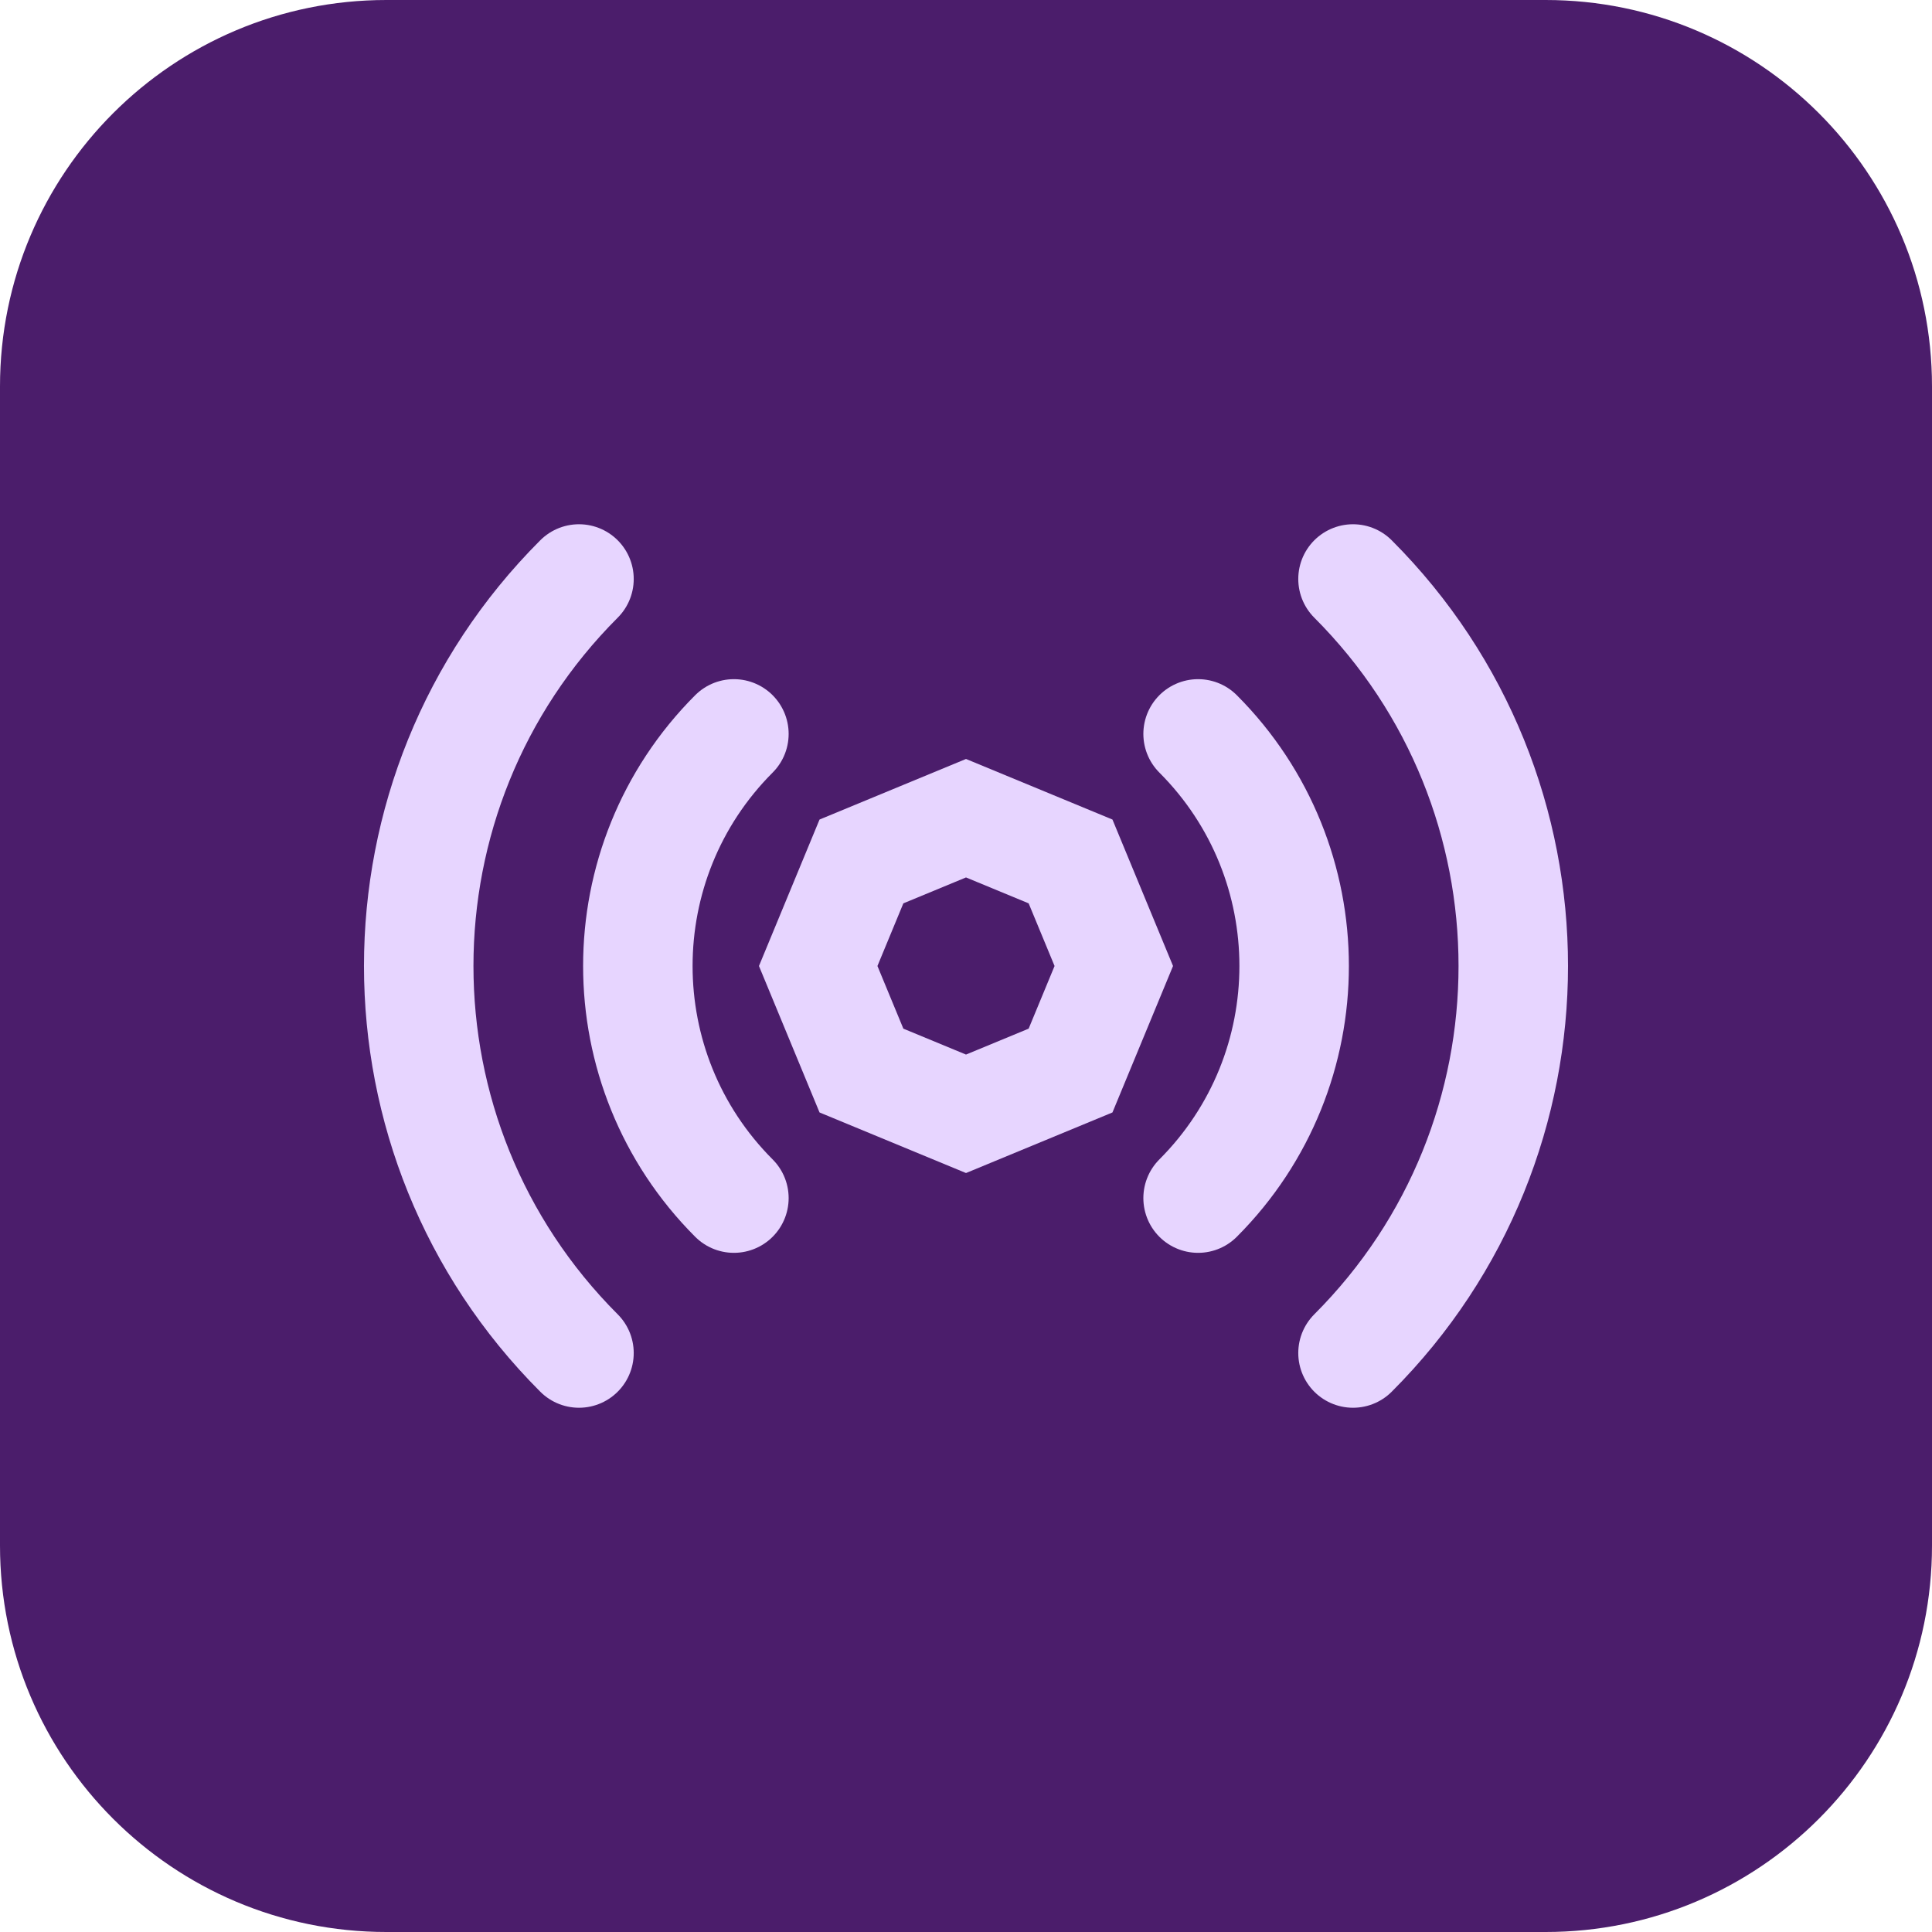
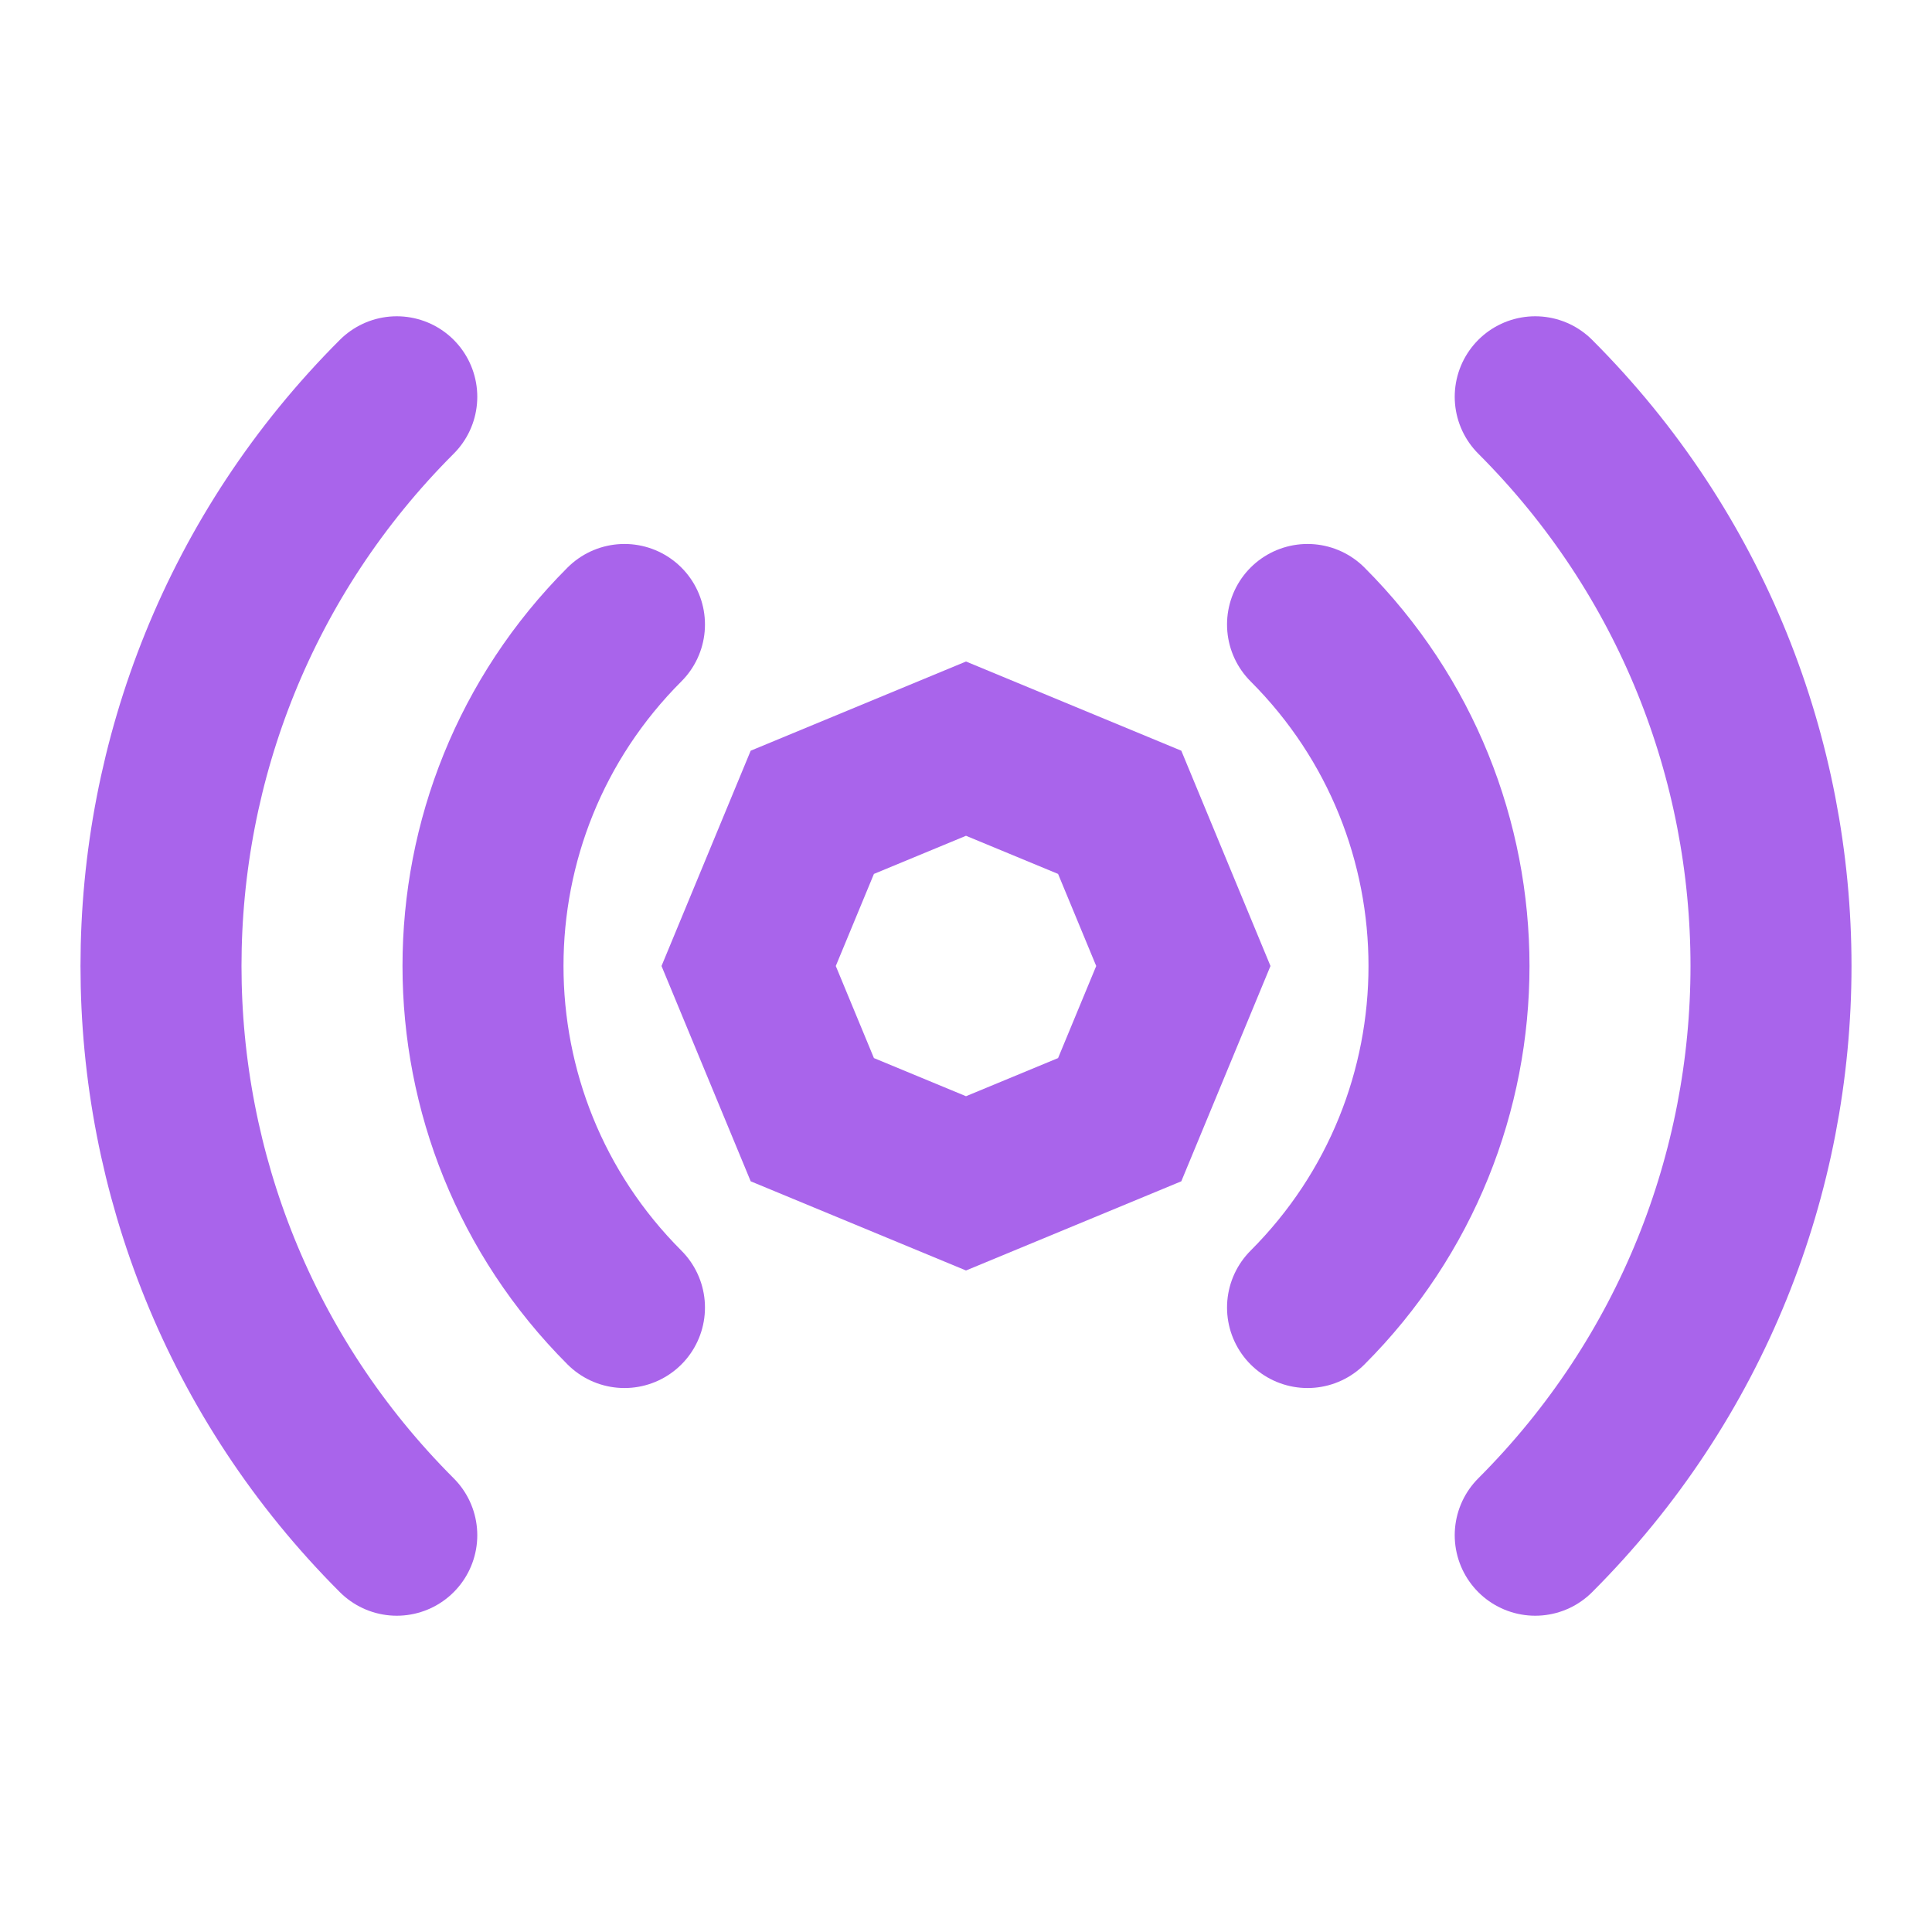
<svg xmlns="http://www.w3.org/2000/svg" width="1024" height="1024" viewBox="0 0 1024 1024">
-   <rect width="1024" height="1024" rx="204.8" fill="#4b1d6b" />
-   <g transform="translate(163.84 163.84) scale(29.0133)">
-     <path d="M16.24 7.76A6 6 0 0 1 16.24 16.24" fill="none" stroke="#e7d5ff" stroke-width="2" stroke-linecap="round" stroke-linejoin="round" />
-     <path d="M7.76 7.76A6 6 0 0 0 7.76 16.24" fill="none" stroke="#e7d5ff" stroke-width="2" stroke-linecap="round" stroke-linejoin="round" />
-     <path d="M19.07 4.93A10 10 0 0 1 19.07 19.07" fill="none" stroke="#e7d5ff" stroke-width="2" stroke-linecap="round" stroke-linejoin="round" />
-     <path d="M4.93 4.93A10 10 0 0 0 4.93 19.07" fill="none" stroke="#e7d5ff" stroke-width="2" stroke-linecap="round" stroke-linejoin="round" />
-     <polygon points="12,9.3 13.91,10.09 14.7,12 13.91,13.91 12,14.7 10.09,13.91 9.3,12 10.09,10.09" fill="none" stroke="#e7d5ff" stroke-width="2" stroke-linejoin="miter" />
-   </g>
+   <path d="M693.019 330.981A256 256 0 0 1 693.019 693.019" fill="none" stroke="#a964eb" stroke-width="85.333" stroke-linecap="round" stroke-linejoin="round" />
+   <path d="M330.981 330.981A256 256 0 0 0 330.981 693.019" fill="none" stroke="#a964eb" stroke-width="85.333" stroke-linecap="round" stroke-linejoin="round" />
+   <path d="M813.699 210.301A426.667 426.667 0 0 1 813.699 813.699" fill="none" stroke="#a964eb" stroke-width="85.333" stroke-linecap="round" stroke-linejoin="round" />
+   <path d="M210.301 210.301A426.667 426.667 0 0 0 210.301 813.699" fill="none" stroke="#a964eb" stroke-width="85.333" stroke-linecap="round" stroke-linejoin="round" />
+   <polygon points="512,396.8 593.459,430.541 627.2,512 593.459,593.459 512,627.2 430.541,593.459 396.8,512 430.541,430.541" fill="none" stroke="#a964eb" stroke-width="85.333" stroke-linejoin="miter" />
</svg>
